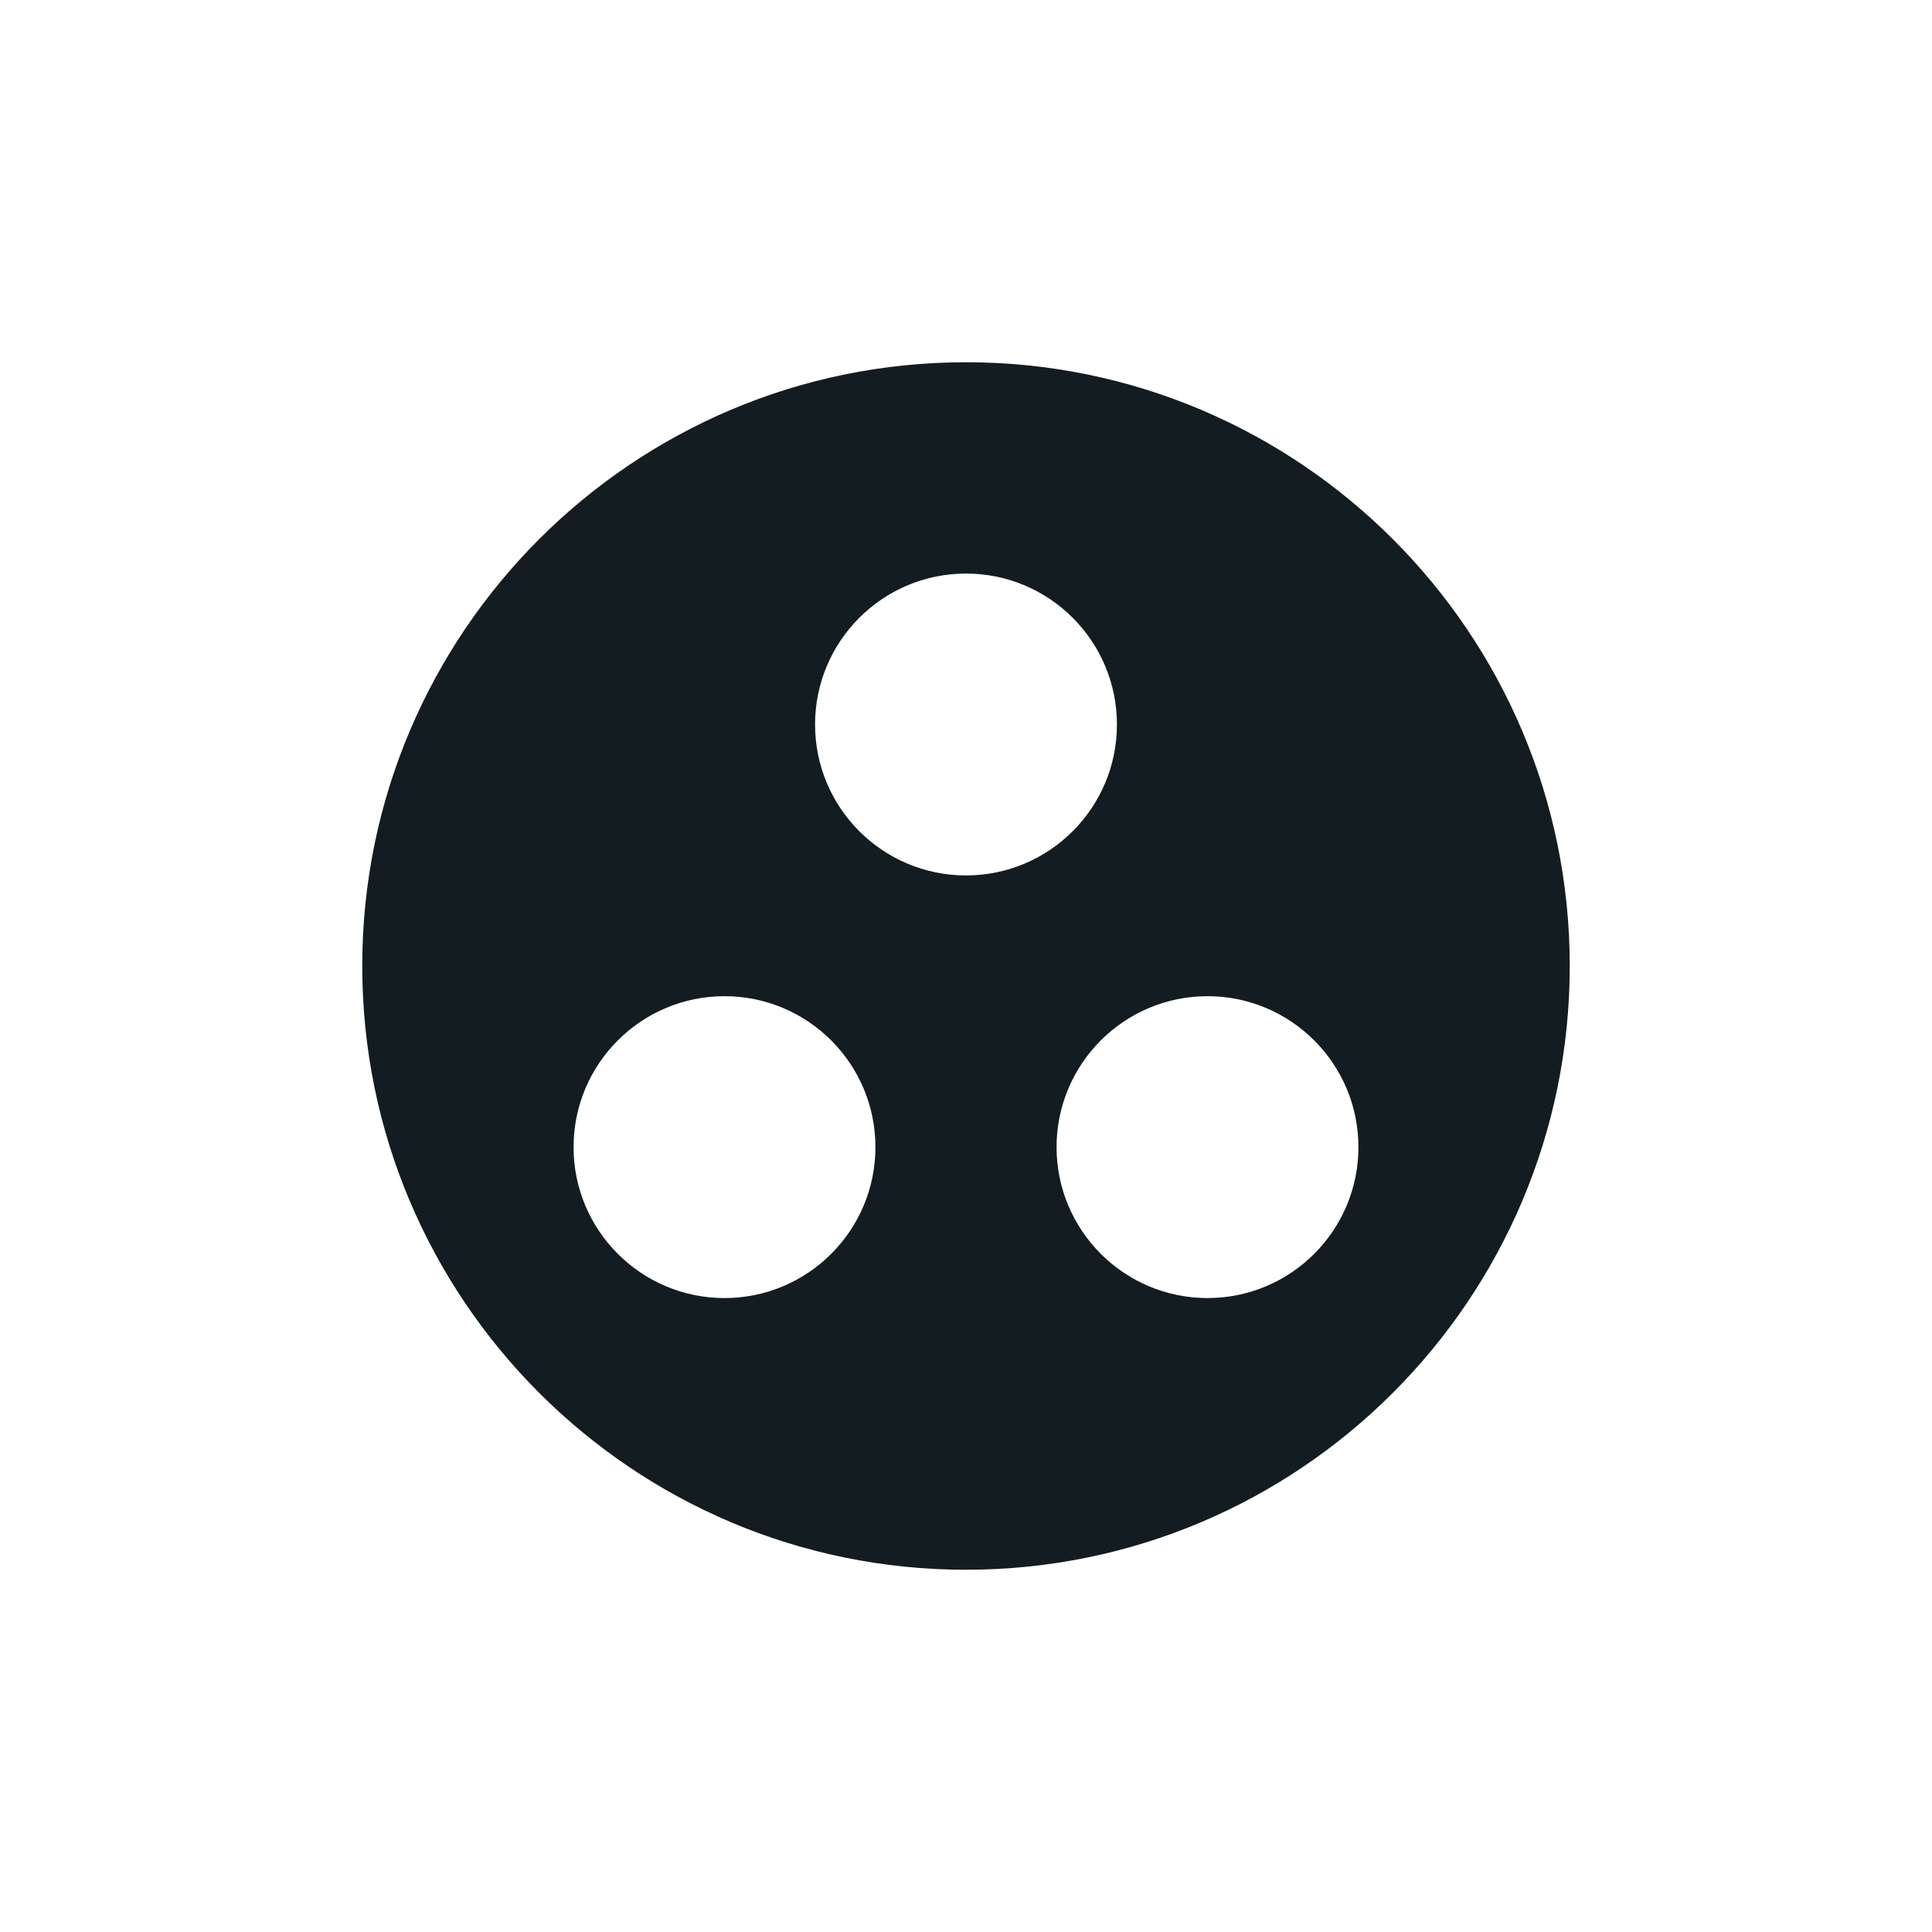
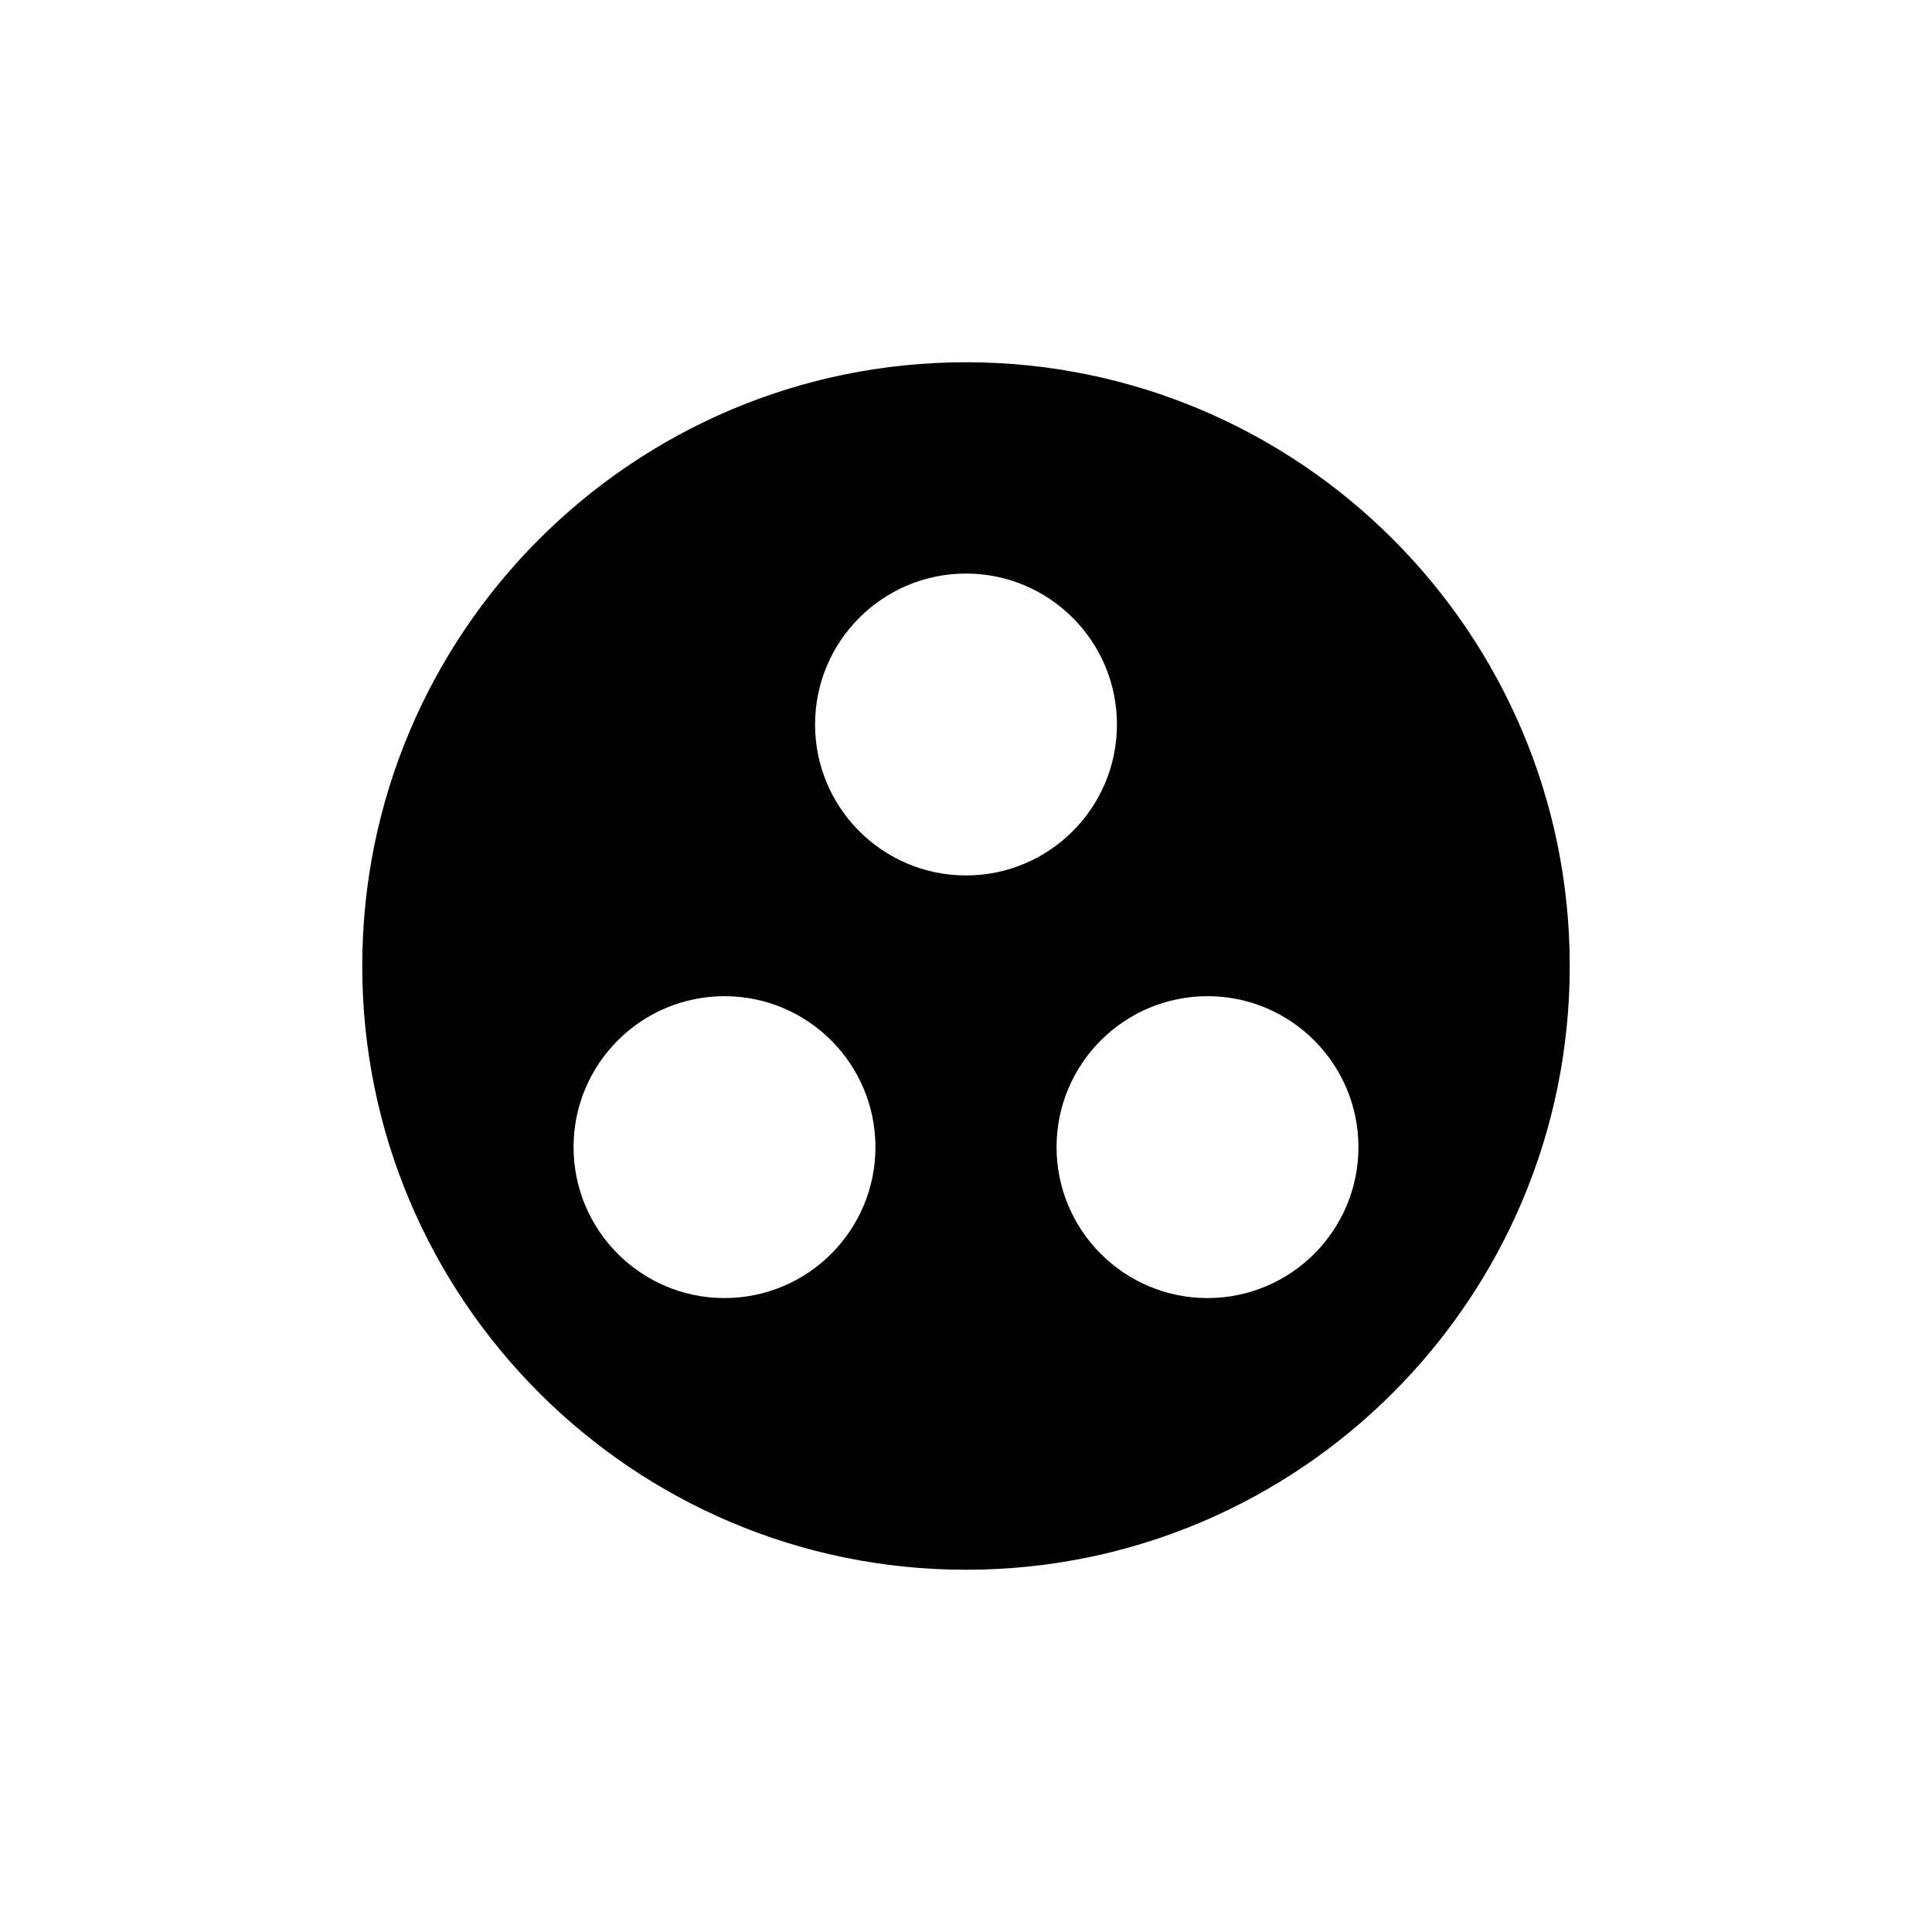
<svg xmlns="http://www.w3.org/2000/svg" width="24" height="24" viewBox="0 0 24 24" fill="none">
-   <path fill-rule="evenodd" clip-rule="evenodd" d="M12 4.5C7.86 4.5 4.5 7.86 4.5 12C4.5 16.14 7.86 19.5 12 19.5C16.14 19.5 19.5 16.14 19.5 12C19.5 7.86 16.14 4.5 12 4.5ZM9 16.125C7.965 16.125 7.125 15.285 7.125 14.25C7.125 13.215 7.965 12.375 9 12.375C10.035 12.375 10.875 13.215 10.875 14.25C10.875 15.285 10.035 16.125 9 16.125ZM10.125 9C10.125 7.965 10.965 7.125 12 7.125C13.035 7.125 13.875 7.965 13.875 9C13.875 10.035 13.035 10.875 12 10.875C10.965 10.875 10.125 10.035 10.125 9ZM15 16.125C13.965 16.125 13.125 15.285 13.125 14.25C13.125 13.215 13.965 12.375 15 12.375C16.035 12.375 16.875 13.215 16.875 14.25C16.875 15.285 16.035 16.125 15 16.125Z" fill="#131C21" />
+   <path fill-rule="evenodd" clip-rule="evenodd" d="M12 4.5C7.86 4.5 4.5 7.86 4.5 12C4.5 16.14 7.86 19.5 12 19.5C16.14 19.5 19.5 16.14 19.5 12C19.5 7.86 16.14 4.5 12 4.5ZM9 16.125C7.965 16.125 7.125 15.285 7.125 14.25C7.125 13.215 7.965 12.375 9 12.375C10.035 12.375 10.875 13.215 10.875 14.25C10.875 15.285 10.035 16.125 9 16.125ZM10.125 9C10.125 7.965 10.965 7.125 12 7.125C13.035 7.125 13.875 7.965 13.875 9C13.875 10.035 13.035 10.875 12 10.875C10.965 10.875 10.125 10.035 10.125 9ZM15 16.125C13.965 16.125 13.125 15.285 13.125 14.25C13.125 13.215 13.965 12.375 15 12.375C16.035 12.375 16.875 13.215 16.875 14.25C16.875 15.285 16.035 16.125 15 16.125Z" fill="black" />
</svg>
